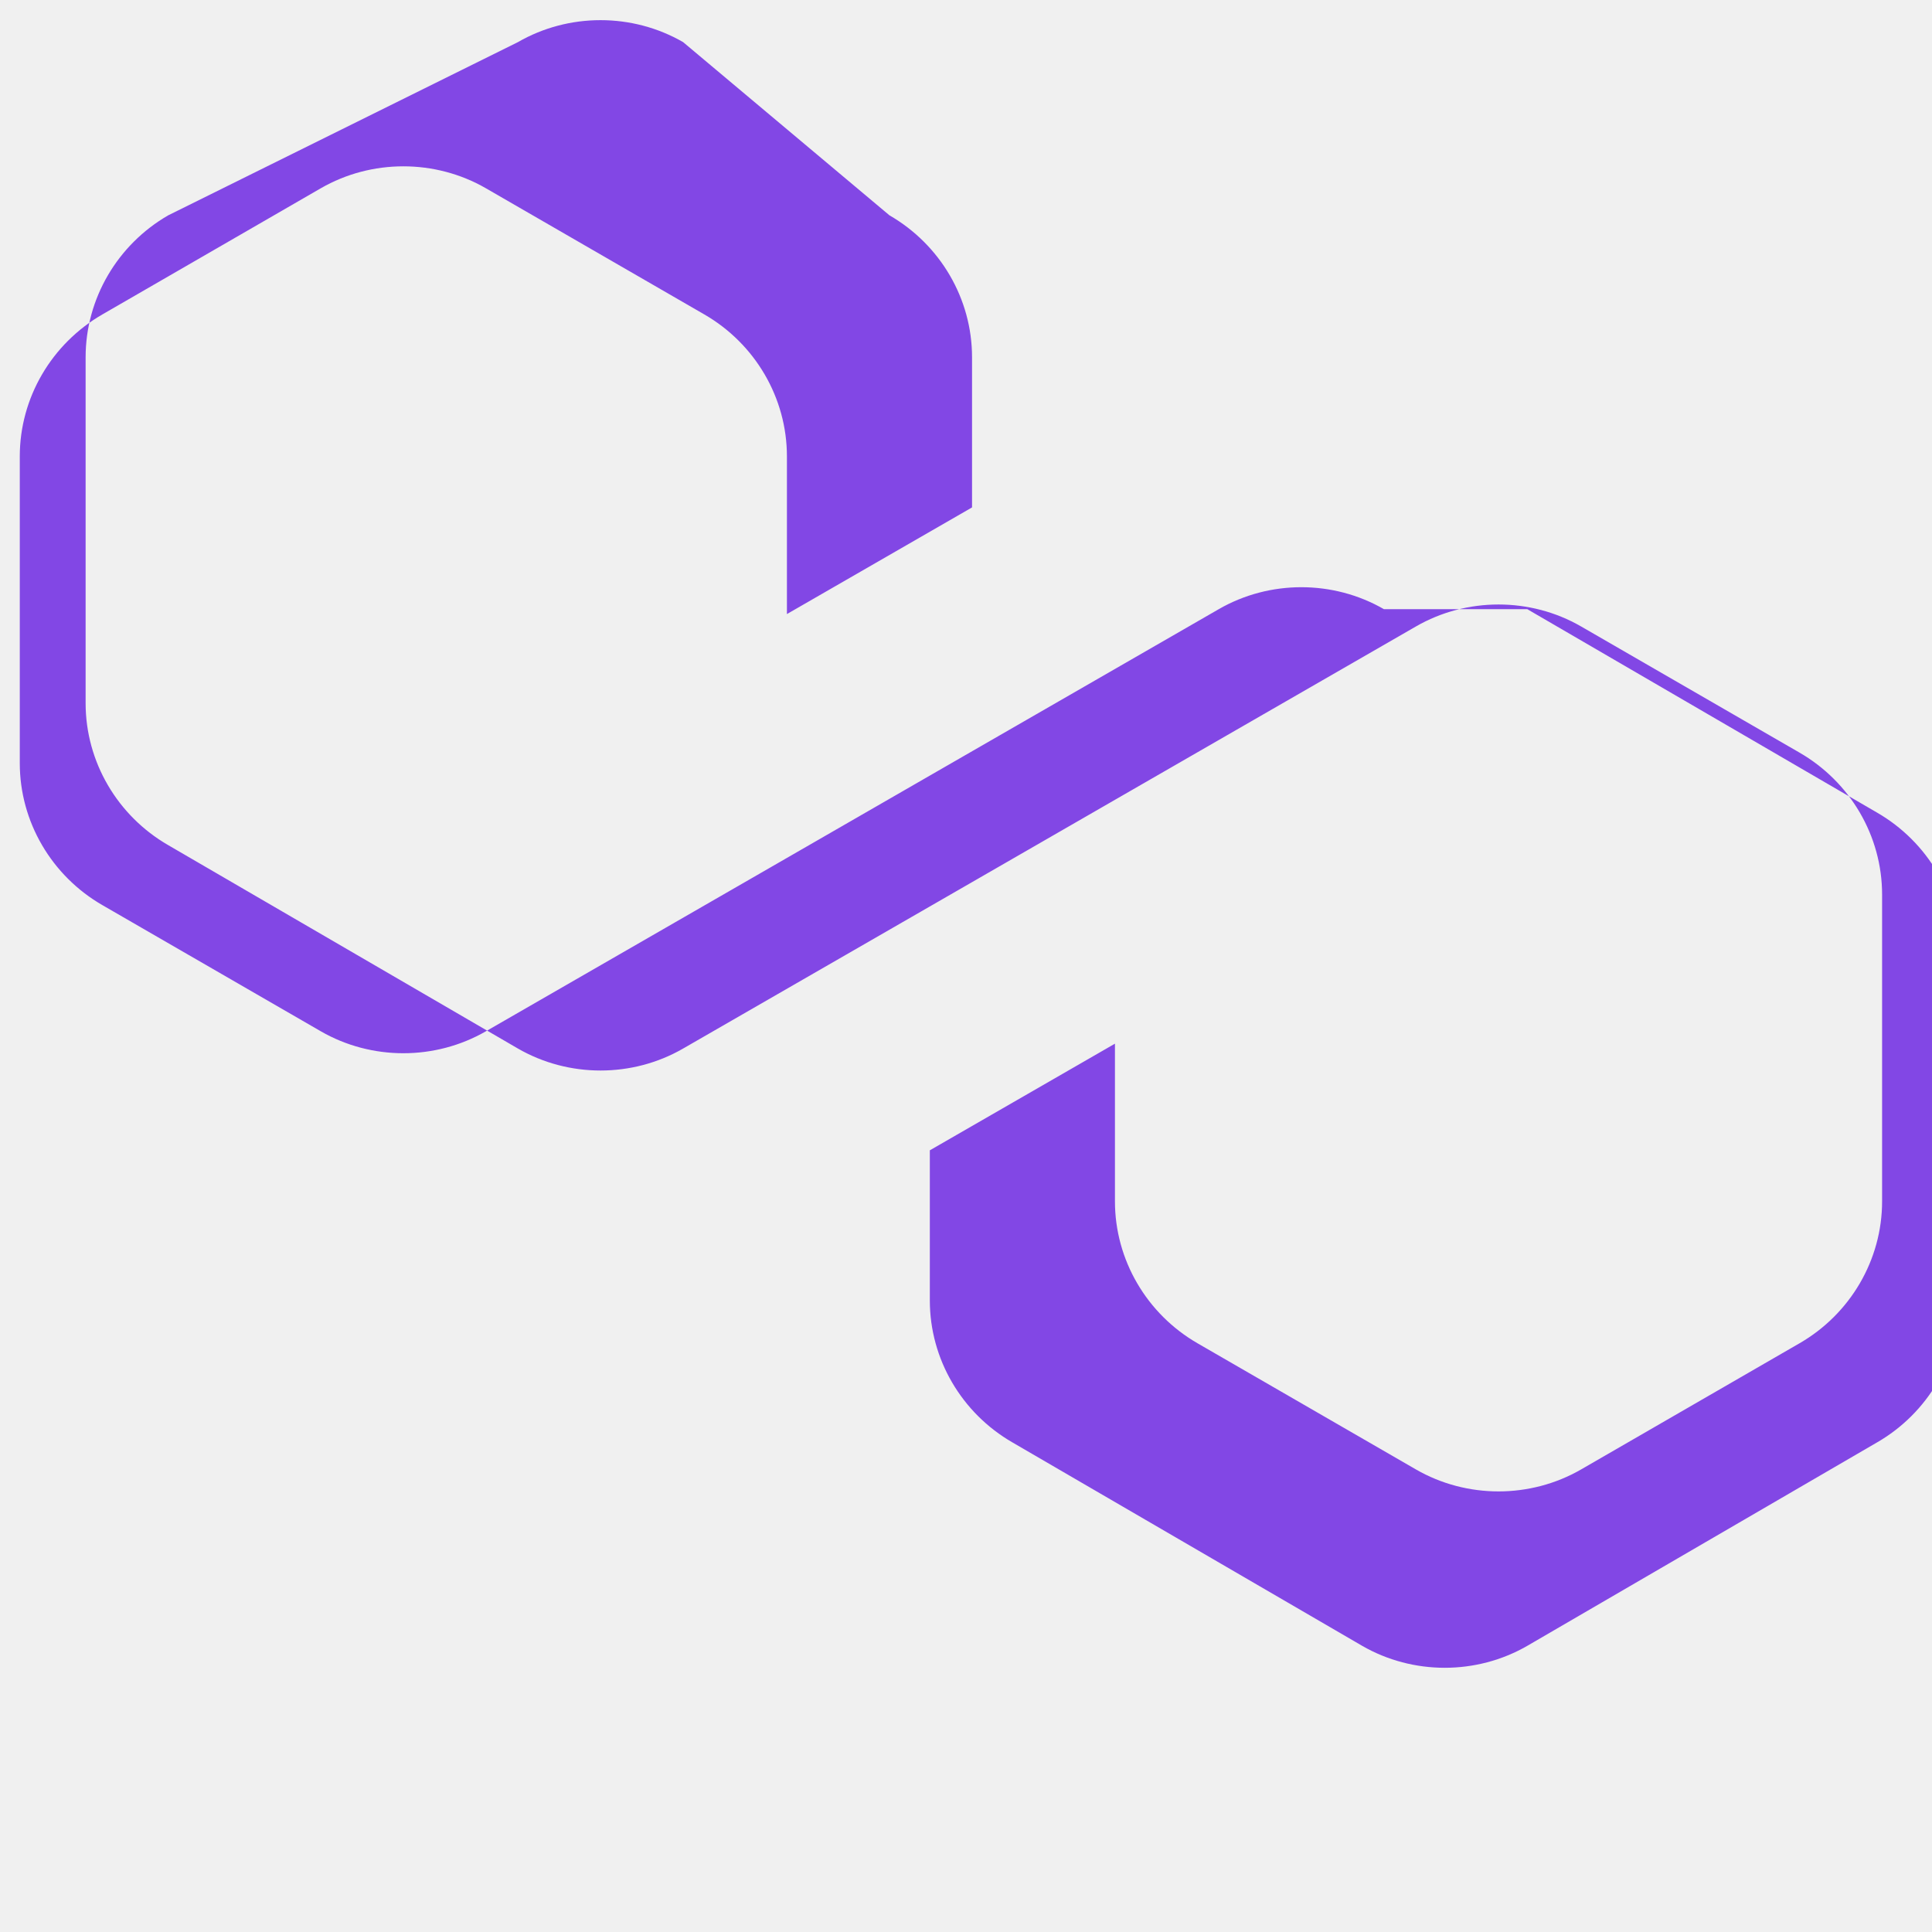
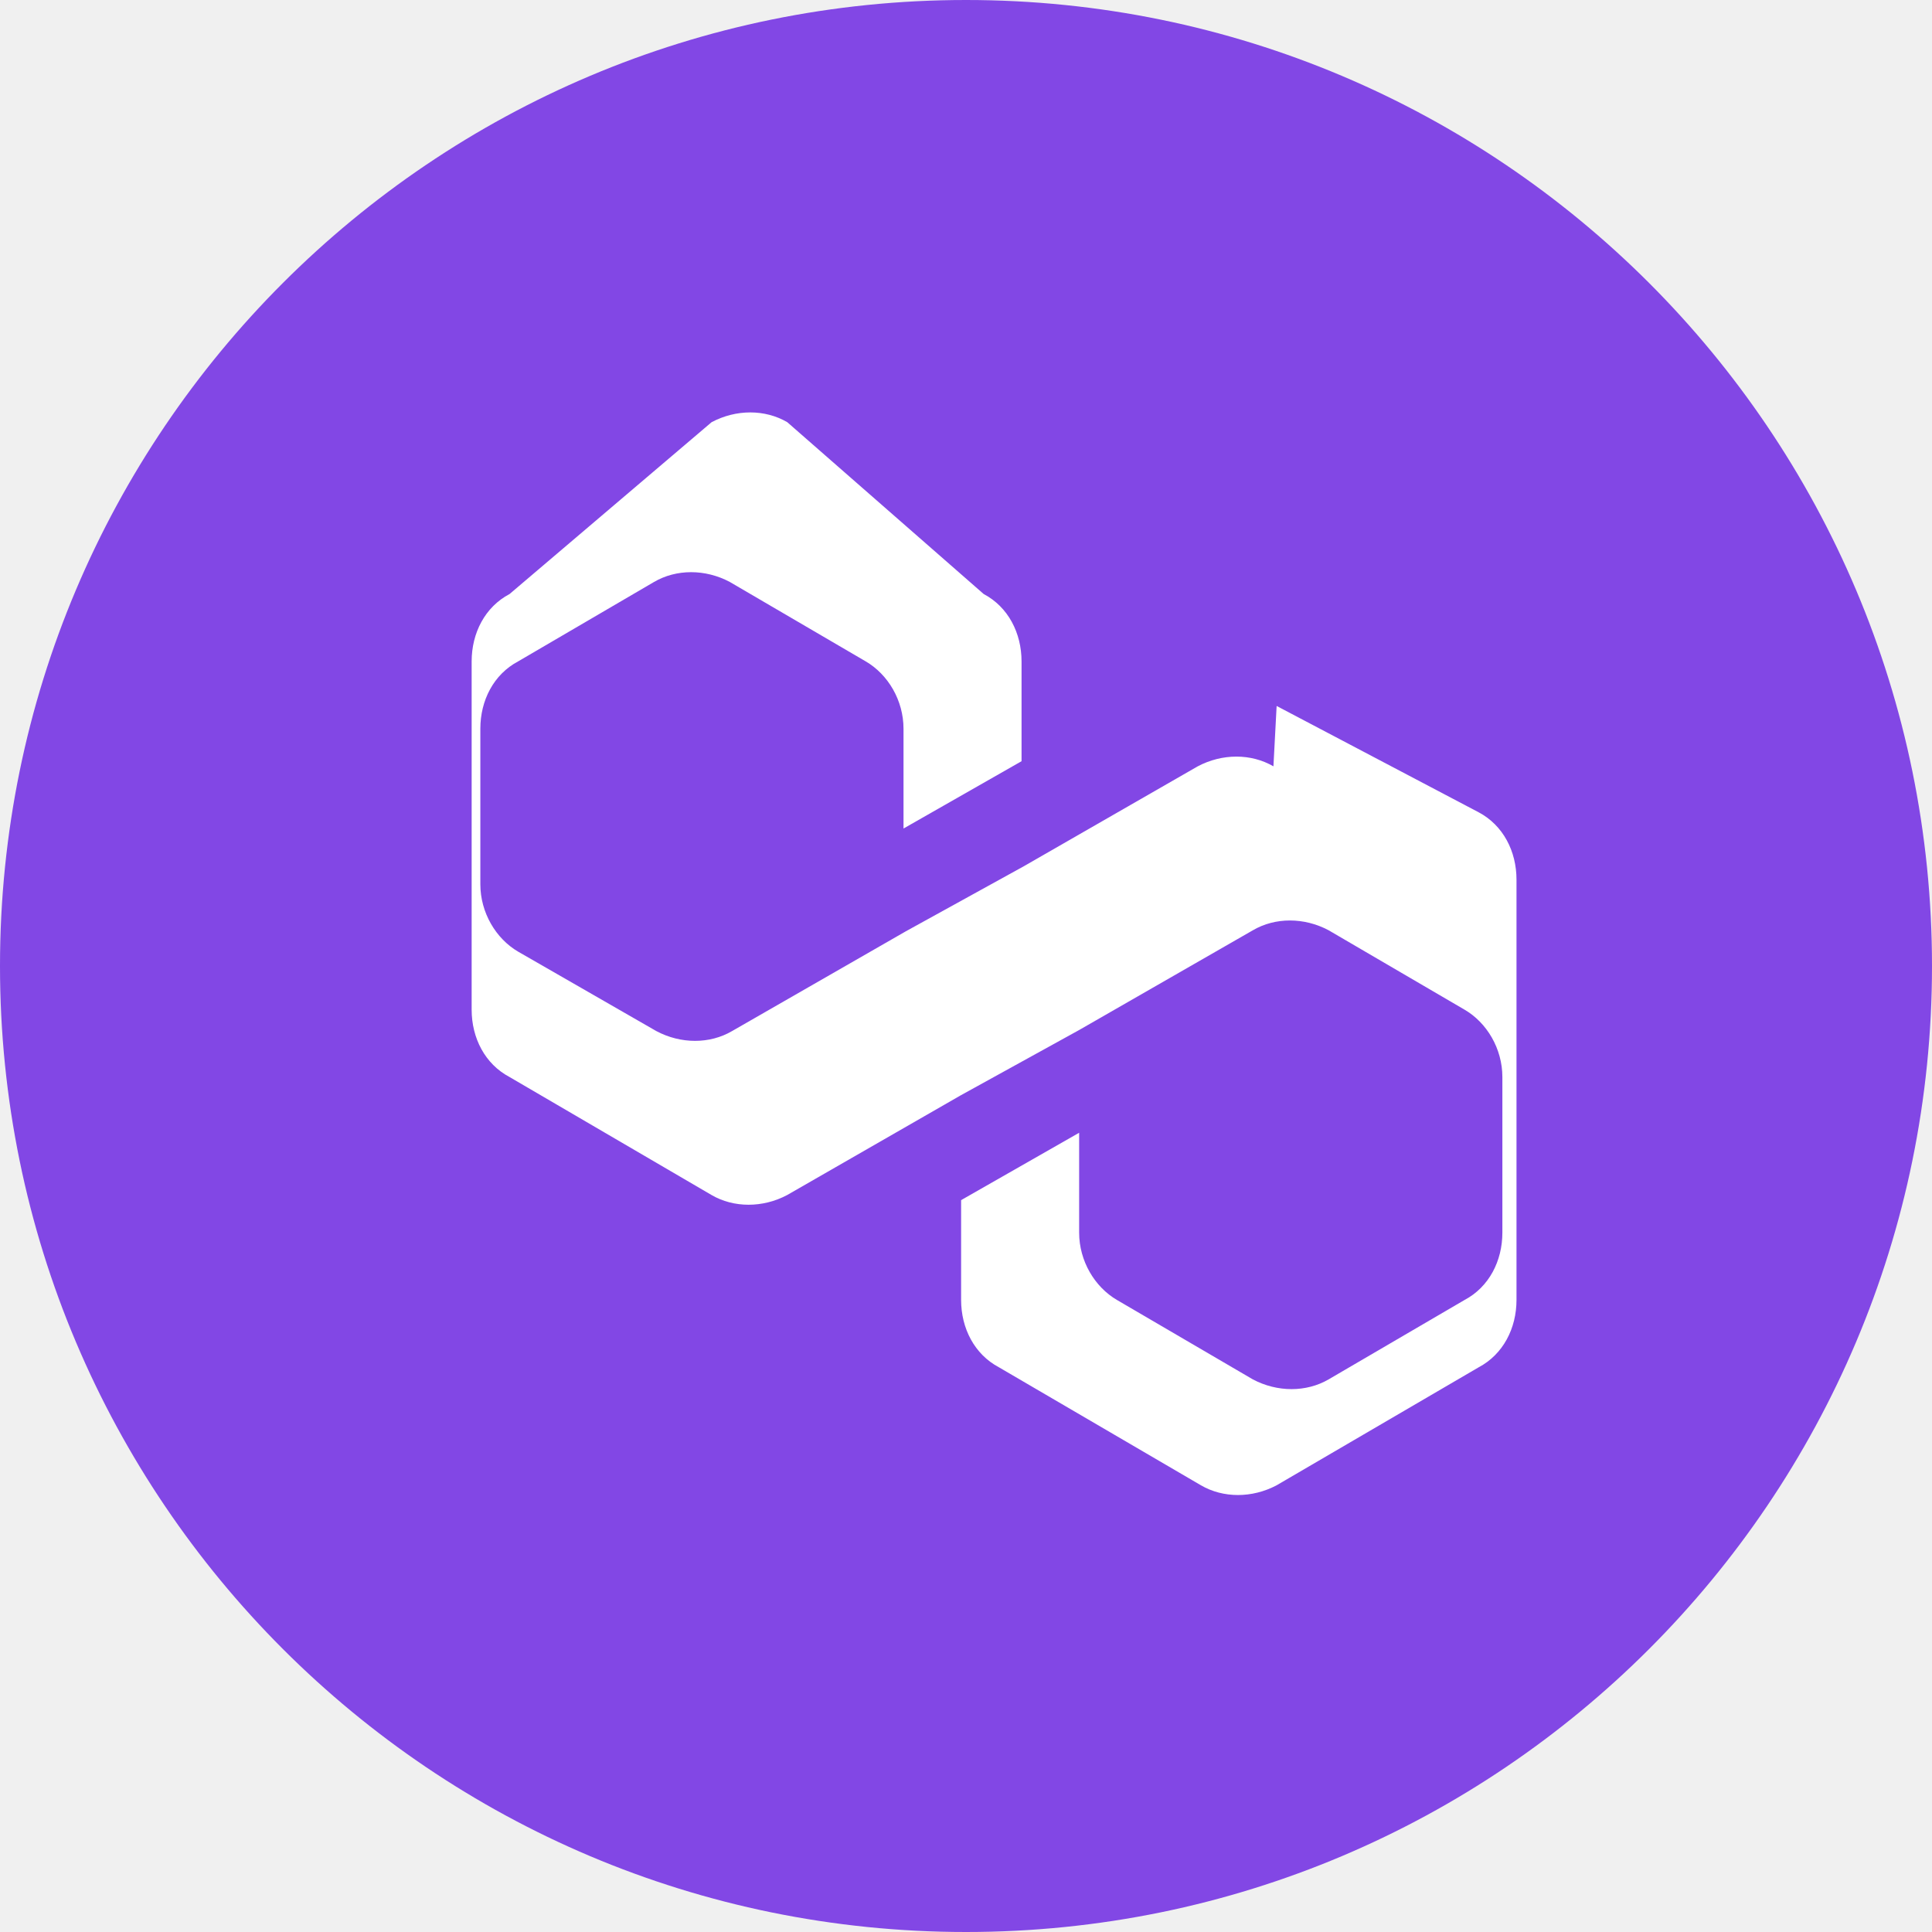
- <svg xmlns="http://www.w3.org/2000/svg" width="256" height="256" viewBox="0 0 256 256">
-   <path fill="#8247E5" d="M183.377 80.718c-6.724-3.88-15.16-3.88-21.884 0l-36.288 20.9-24.53 14.132-36.287 20.899c-6.724 3.88-15.16 3.88-21.884 0l-28.94-16.716c-6.724-3.88-10.943-11.043-10.943-18.803V60.468c0-7.76 4.219-14.923 10.943-18.803l28.94-16.716c6.724-3.88 15.16-3.88 21.884 0l28.94 16.716c6.724 3.88 10.943 11.043 10.943 18.803v20.899l24.53-14.132V47.336c0-7.76-4.219-14.923-10.943-18.803L90.515 5.58c-6.724-3.88-15.16-3.88-21.884 0L22.288 28.533C15.564 32.413 11.345 39.576 11.345 47.336v45.846c0 7.76 4.219 14.923 10.943 18.803l46.343 26.954c6.724 3.88 15.16 3.88 21.884 0l36.288-20.899 24.53-14.132 36.287-20.899c6.724-3.88 15.16-3.88 21.884 0l28.94 16.716c6.724 3.88 10.943 11.043 10.943 18.803v40.662c0 7.76-4.219 14.923-10.943 18.803l-28.94 16.716c-6.724 3.88-15.16 3.88-21.884 0l-28.94-16.716c-6.724-3.88-10.943-11.043-10.943-18.803v-20.899l-24.53 14.132v19.9c0 7.76 4.219 14.923 10.943 18.803l46.343 26.954c6.724 3.88 15.16 3.88 21.884 0l46.343-26.954c6.724-3.88 10.943-11.043 10.943-18.803v-45.846c0-7.76-4.219-14.923-10.943-18.803l-46.343-26.954z" />
+ <svg xmlns="http://www.w3.org/2000/svg" width="32" height="32" viewBox="0 0 32 32">
+   <g fill="none">
+     <circle cx="16" cy="16" r="16" fill="#8247E5" />
+     <path fill="#FFF" d="M21.092 12.693c-.369-.215-.848-.215-1.254 0l-2.879 1.654-1.955 1.078-2.879 1.653c-.369.216-.848.216-1.254 0l-2.288-1.315c-.369-.215-.627-.647-.627-1.117V12.07c0-.47.221-.901.627-1.116l2.25-1.315c.37-.216.849-.216 1.255 0l2.25 1.315c.37.215.627.646.627 1.116v1.653l1.955-1.115v-1.653c0-.47-.221-.902-.627-1.116L13.04 6.993c-.369-.216-.848-.216-1.254 0L8.44 9.839c-.407.214-.628.646-.628 1.116v5.768c0 .47.221.901.628 1.116l3.345 1.954c.369.215.849.215 1.254 0l2.879-1.654 1.955-1.078 2.879-1.653c.369-.216.848-.216 1.254 0l2.251 1.315c.37.215.627.646.627 1.116v2.577c0 .47-.221.901-.627 1.116l-2.251 1.315c-.37.215-.849.215-1.255 0l-2.25-1.315c-.37-.216-.627-.647-.627-1.116v-1.654l-1.955 1.116v1.653c0 .47.221.901.627 1.116l3.345 1.954c.369.215.848.215 1.254 0l3.346-1.954c.406-.215.627-.646.627-1.116V14.57c0-.47-.221-.901-.627-1.116l-3.346-1.761z" />
+   </g>
</svg>
